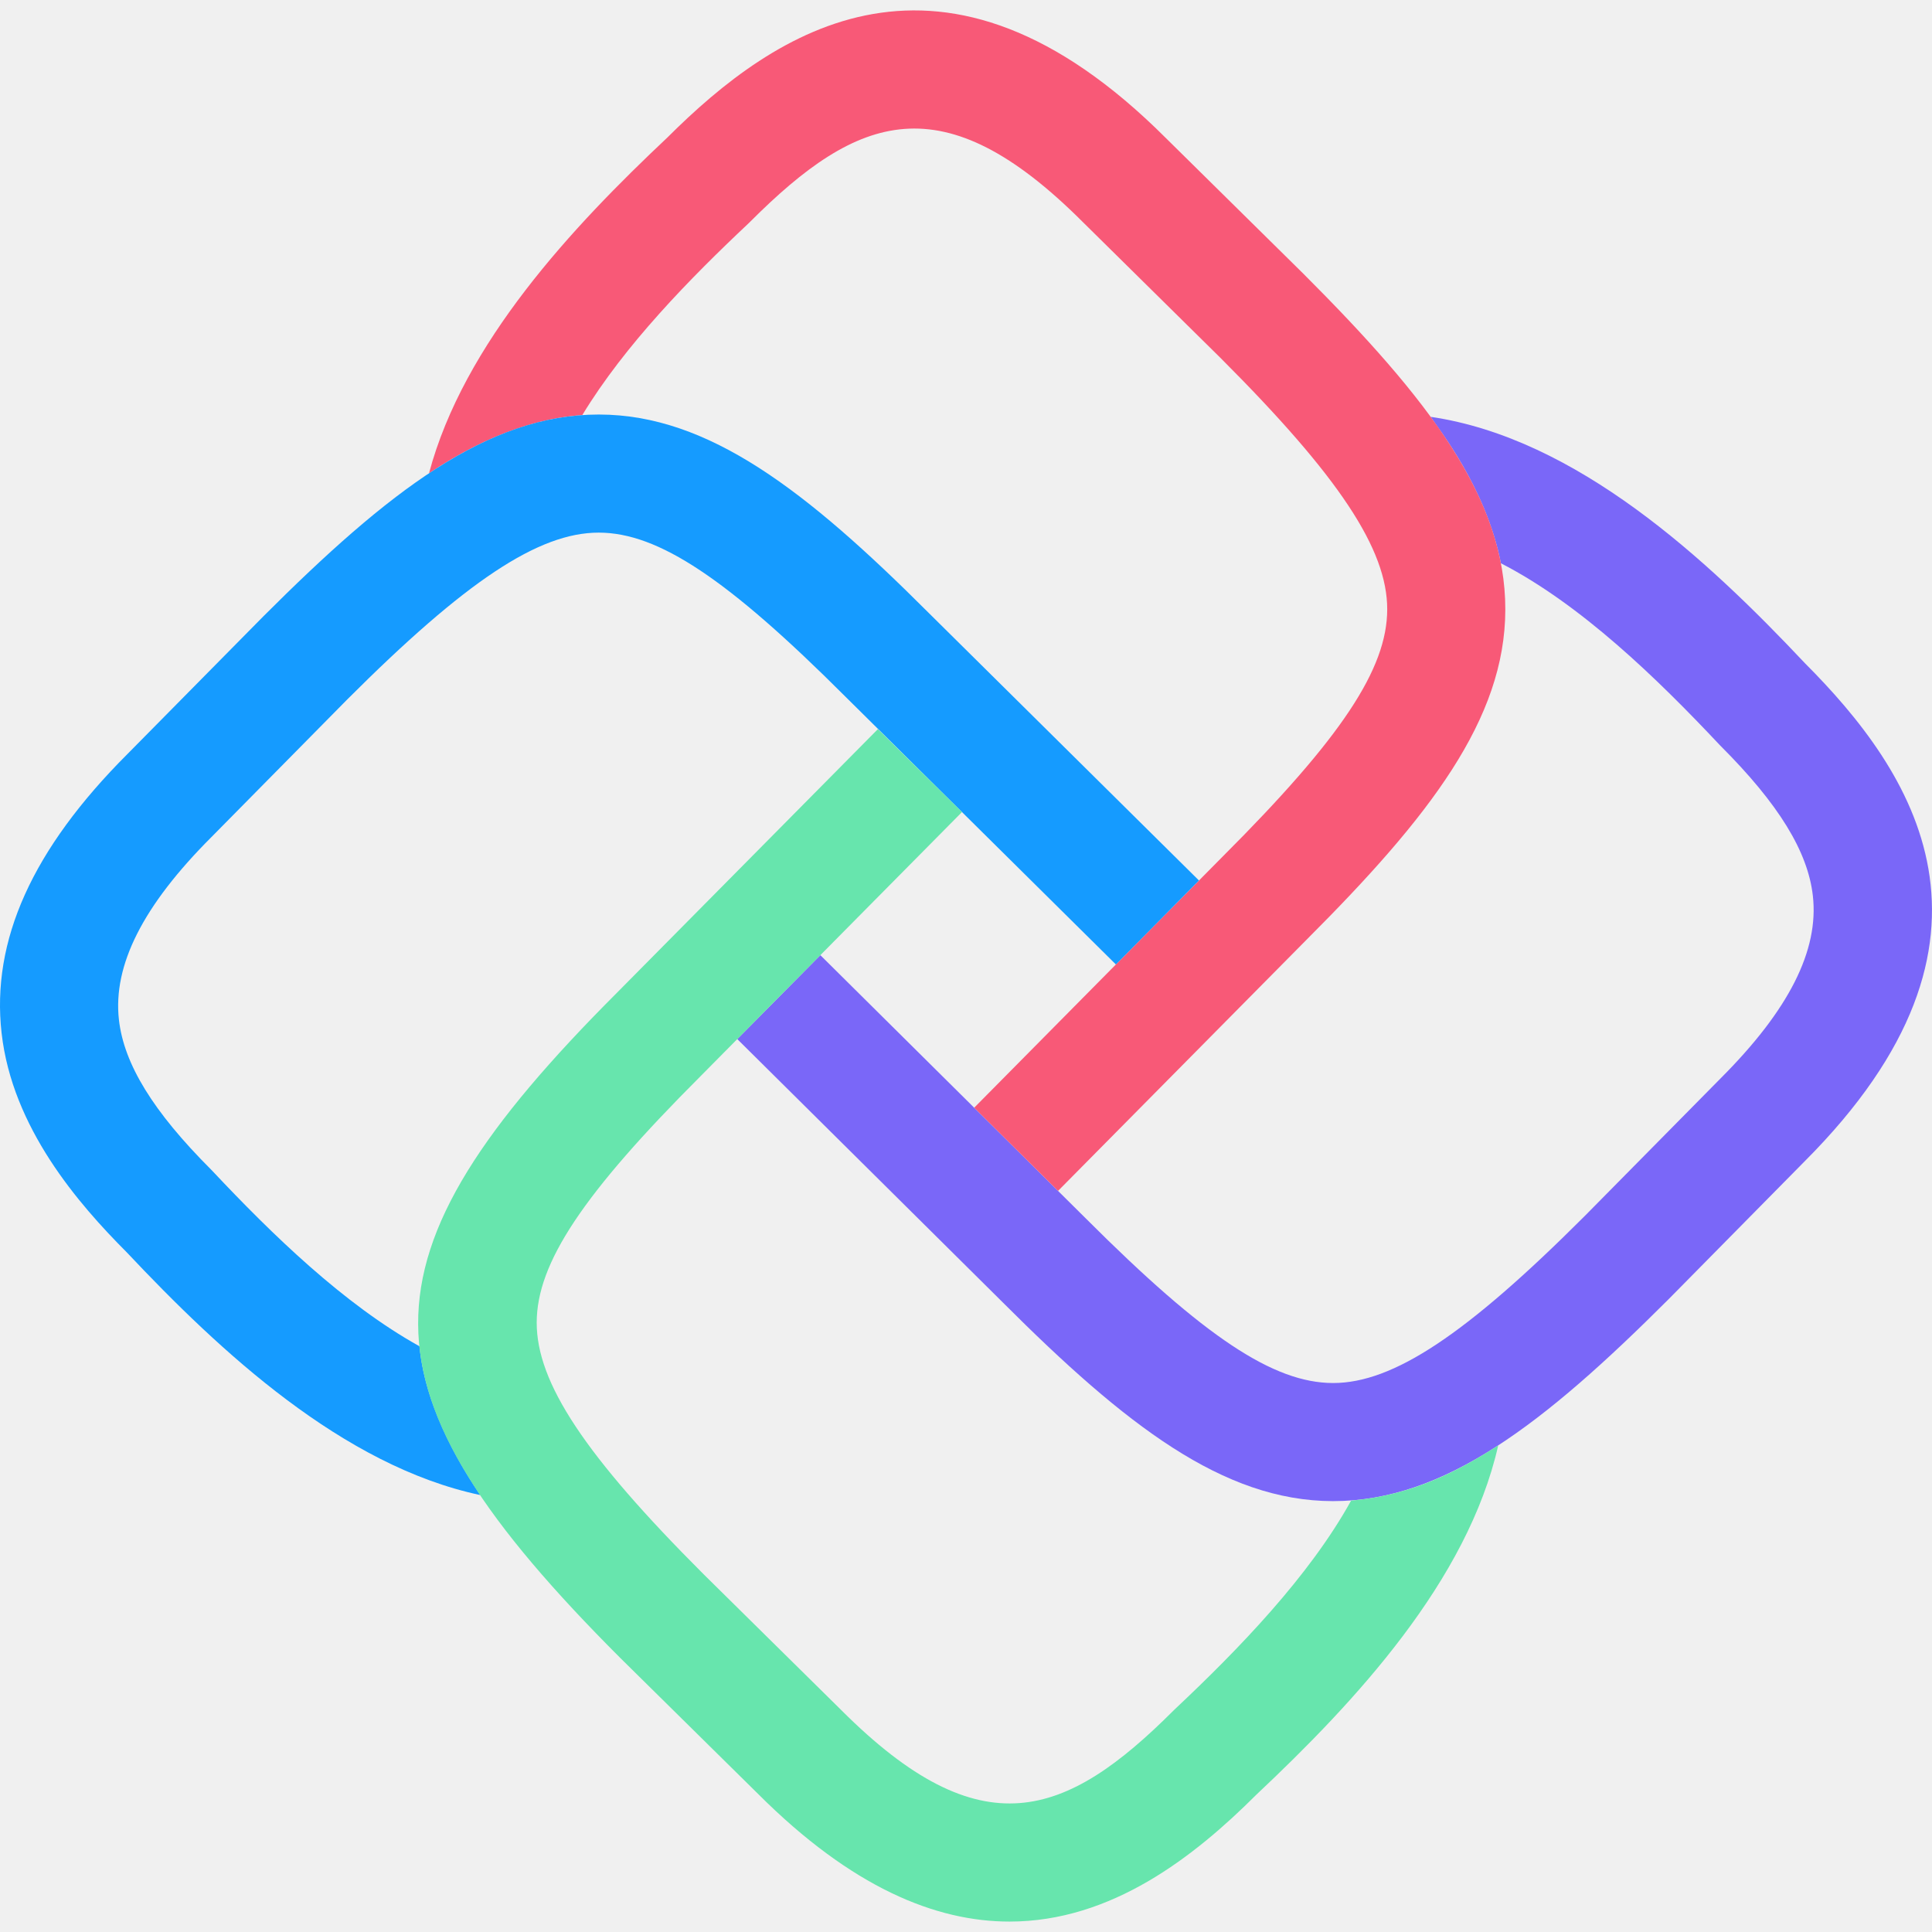
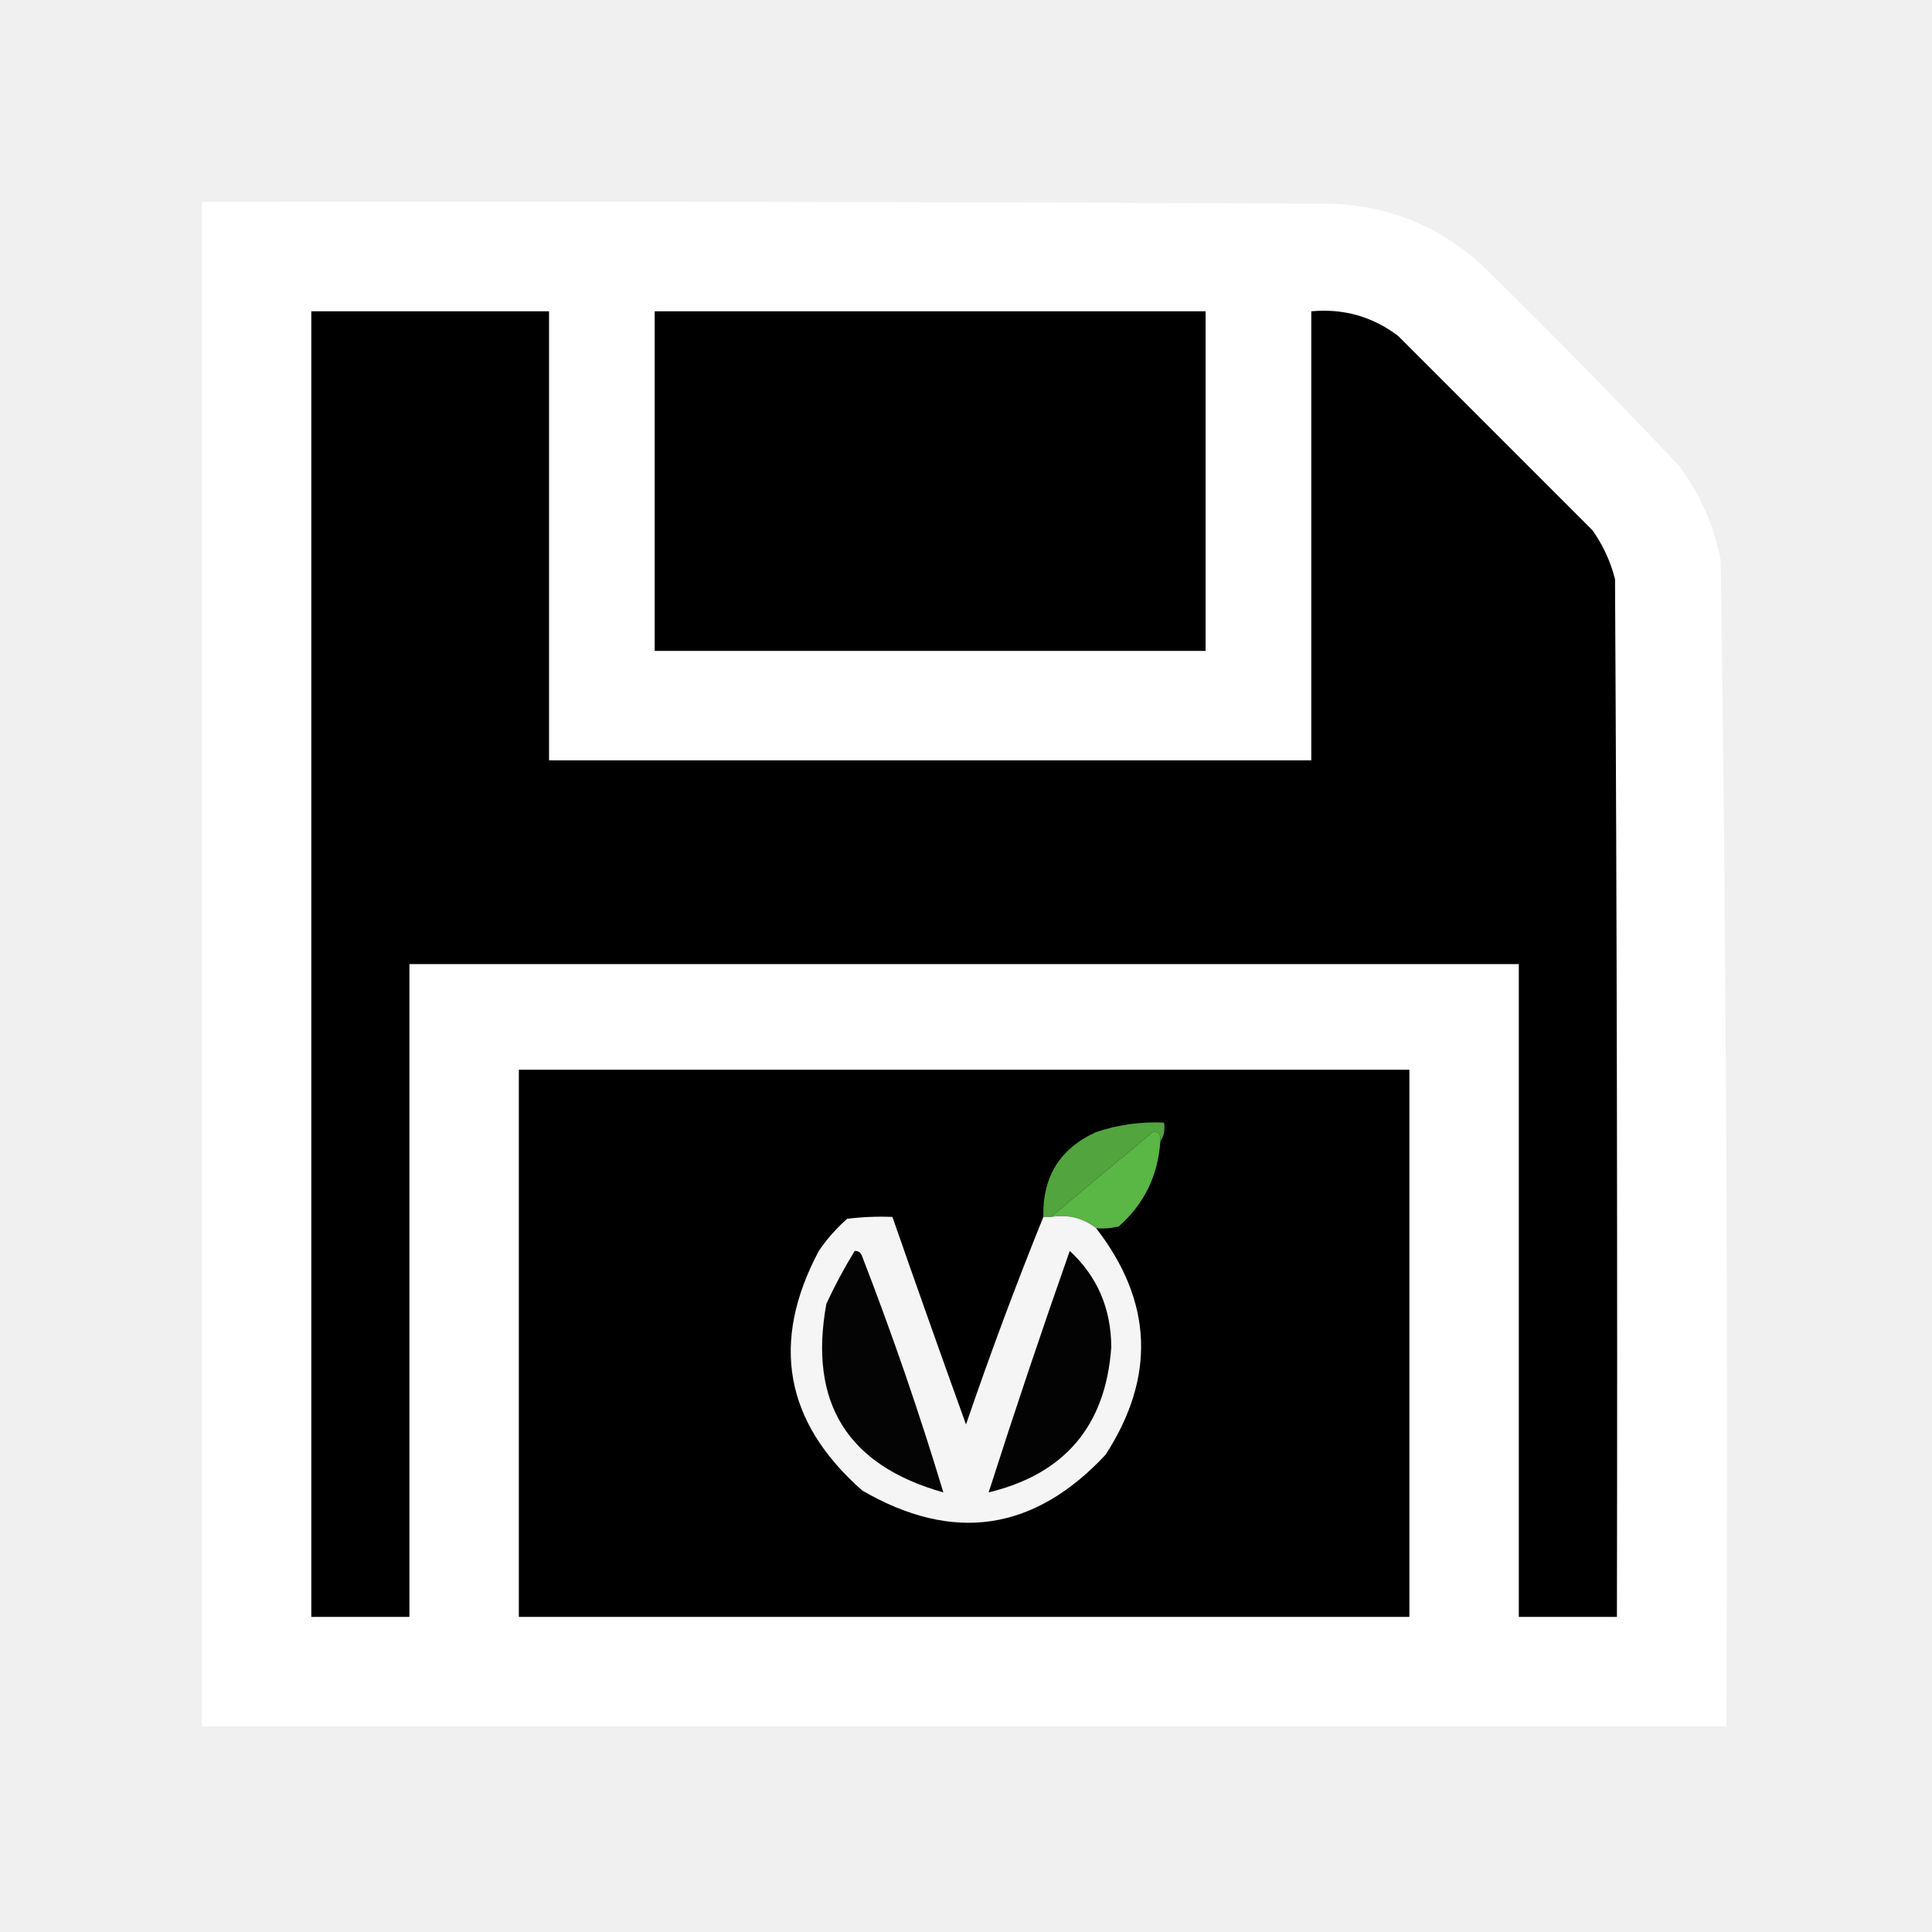
- <svg xmlns="http://www.w3.org/2000/svg" xmlns:xlink="http://www.w3.org/1999/xlink" width="450" height="450" viewBox="0 0 50.37 49.827" version="1.1" id="svg151">
-   <defs id="defs105">
-     <path id="aj28a0fd1a" d="M 1.738,0.156 3.927,2.323 2.347,3.919 0.101,1.81 Z" />
-     <path id="fdje57jgic" d="M 2.201,0.066 3.855,1.703 1.69,3.894 0.093,2.311 Z" />
-     <path id="6bg72xwlze" d="M 2.398,0.044 3.994,1.624 1.886,3.869 0.232,2.232 Z" />
-     <path id="eaqjnja8wg" d="M 1.736,0.023 3.981,2.132 2.344,3.786 0.156,1.619 Z" />
-   </defs>
-   <g fill="none" fill-rule="evenodd" id="g149" transform="translate(-2.9304427e-4,-1.6465461e-4)">
-     <g id="g147">
-       <g id="g145">
-         <path fill="#7a67f8" d="M 34.758,38.865 H 34.746 C 31.892,38.86 29.342,36.882 26.152,33.692 l -6.93,-6.873 2.166,-2.188 6.937,6.88 c 3.075,3.074 4.876,4.272 6.427,4.275 h 0.005 c 1.567,0 3.467,-1.262 6.558,-4.353 l 3.541,-3.587 c 1.784,-1.784 2.57,-3.34 2.408,-4.762 -0.13,-1.156 -0.894,-2.397 -2.401,-3.904 L 44.83,19.146 C 43.202,17.414 41.211,15.483 39.131,14.414 38.745,12.437 37.48,10.881 37.3,10.596 c 3.803,0.559 7.197,3.703 9.758,6.424 2.788,2.794 5.803,7.176 -0.018,12.996 l -3.54,3.588 c -3.251,3.25 -5.844,5.261 -8.742,5.261" id="path107" />
-         <path fill="#f85977" d="m 25.399,28.608 6.492,-6.562 c 3.076,-3.076 4.274,-4.877 4.276,-6.428 0.004,-1.567 -1.257,-3.469 -4.352,-6.563 L 28.228,5.515 C 24.58,1.867 22.369,2.699 19.561,5.507 L 19.528,5.54 c -1.54,1.448 -3.237,3.182 -4.346,5.01 -1.031,0.073 -2.361,0.424 -3.997,1.518 0.906,-3.397 3.737,-6.422 6.216,-8.755 2.794,-2.789 7.177,-5.804 12.997,0.017 l 3.588,3.54 c 3.255,3.256 5.266,5.851 5.26,8.754 -0.005,2.854 -1.982,5.404 -5.172,8.594 l -6.489,6.559 z" id="path109" />
-         <path fill="#159bff" d="M 12.522,38.707 C 8.939,37.946 5.746,34.972 3.308,32.382 2.035,31.106 0.321,29.13 0.042,26.663 c -0.274,-2.414 0.8,-4.795 3.283,-7.278 l 3.542,-3.588 c 3.25,-3.25 5.843,-5.261 8.74,-5.261 h 0.013 c 2.854,0.005 5.404,1.983 8.593,5.172 l 7.046,6.976 -2.165,2.19 -7.053,-6.983 c -3.076,-3.076 -4.876,-4.273 -6.427,-4.276 h -0.006 c -1.566,0 -3.466,1.261 -6.557,4.352 L 5.51,21.555 c -1.784,1.784 -2.57,3.34 -2.409,4.762 0.131,1.156 0.894,2.396 2.402,3.904 l 0.033,0.034 c 1.55,1.649 3.43,3.479 5.401,4.573 0.168,1.739 1.2,3.297 1.585,3.88" id="path111" />
-         <path fill="#67e5ad" d="m 26.32,49.827 c -1.925,0 -4.114,-0.886 -6.557,-3.33 l -3.588,-3.54 C 9.167,35.949 9.151,32.546 16.086,25.61 l 6.802,-6.872 2.193,2.162 -6.812,6.882 c -3.076,3.076 -4.273,4.877 -4.276,6.427 -0.003,1.568 1.258,3.47 4.352,6.563 l 3.588,3.541 c 3.646,3.647 5.858,2.816 8.666,0.008 l 0.034,-0.033 c 1.654,-1.555 3.5,-3.46 4.593,-5.437 1.661,-0.14 2.9,-0.841 3.835,-1.438 -0.8,3.537 -3.738,6.69 -6.302,9.102 -1.62,1.618 -3.777,3.312 -6.439,3.312" id="path113" />
-         <g transform="translate(21.154,18.577)" id="g120">
-           <mask id="8jptpqrneb" fill="#ffffff">
-             <use xlink:href="#aj28a0fd1a" id="use115" />
-           </mask>
-           <path d="M 0.101,1.81 1.738,0.156 3.927,2.323 2.347,3.919 Z" mask="url(#8jptpqrneb)" id="path118" />
-         </g>
-         <g transform="translate(27.404,20.981)" id="g127">
-           <mask id="b2iljpfwbd" fill="#ffffff">
-             <use xlink:href="#fdje57jgic" id="use122" />
-           </mask>
-           <path d="M 2.201,0.066 3.855,1.703 1.69,3.894 0.093,2.311 Z" mask="url(#b2iljpfwbd)" id="path125" />
-         </g>
-         <g transform="translate(18.99,24.587)" id="g134">
-           <mask id="gj70tyfpnf" fill="#ffffff">
-             <use xlink:href="#6bg72xwlze" id="use129" />
-           </mask>
-           <path d="M 1.886,3.869 0.232,2.232 2.398,0.044 3.994,1.624 Z" mask="url(#gj70tyfpnf)" id="path132" />
-         </g>
-         <g transform="translate(25.24,26.99)" id="g141">
-           <mask id="z7vhvduckh" fill="#ffffff">
-             <use xlink:href="#eaqjnja8wg" id="use136" />
-           </mask>
-           <path d="M 3.981,2.132 2.344,3.786 0.156,1.619 1.736,0.023 Z" mask="url(#z7vhvduckh)" id="path139" />
-         </g>
-       </g>
-     </g>
+ <svg xmlns="http://www.w3.org/2000/svg" version="1.1" width="512px" height="512px" style="shape-rendering:geometricPrecision; text-rendering:geometricPrecision; image-rendering:optimizeQuality; fill-rule:evenodd; clip-rule:evenodd">
+   <g>
+     <path style="opacity:1" fill="#fefffe" d="M 53.5,53.5 C 153.501,53.333 253.501,53.5 353.5,54C 368.981,54.743 382.314,60.41 393.5,71C 411.029,88.195 428.196,105.695 445,123.5C 450.567,130.971 454.234,139.304 456,148.5C 457.482,251.477 457.982,354.477 457.5,457.5C 322.833,457.5 188.167,457.5 53.5,457.5C 53.5,322.833 53.5,188.167 53.5,53.5 Z" />
+   </g>
+   <g>
+     <path style="opacity:1" fill="#000000" d="M 82.5,82.5 C 103.5,82.5 124.5,82.5 145.5,82.5C 145.5,122.167 145.5,161.833 145.5,201.5C 212.833,201.5 280.167,201.5 347.5,201.5C 347.5,161.833 347.5,122.167 347.5,82.5C 356.027,81.714 363.693,83.881 370.5,89C 387.667,106.167 404.833,123.333 422,140.5C 424.804,144.443 426.804,148.777 428,153.5C 428.5,245.166 428.667,336.833 428.5,428.5C 419.833,428.5 411.167,428.5 402.5,428.5C 402.5,370.833 402.5,313.167 402.5,255.5C 304.5,255.5 206.5,255.5 108.5,255.5C 108.5,313.167 108.5,370.833 108.5,428.5C 99.833,428.5 91.167,428.5 82.5,428.5C 82.5,313.167 82.5,197.833 82.5,82.5 Z" />
+   </g>
+   <g>
+     <path style="opacity:1" fill="#000000" d="M 173.5,82.5 C 222.167,82.5 270.833,82.5 319.5,82.5C 319.5,112.5 319.5,142.5 319.5,172.5C 270.833,172.5 222.167,172.5 173.5,172.5C 173.5,142.5 173.5,112.5 173.5,82.5 Z" />
+   </g>
+   <g>
+     <path style="opacity:1" fill="#000000" d="M 137.5,283.5 C 216.167,283.5 294.833,283.5 373.5,283.5C 373.5,331.833 373.5,380.167 373.5,428.5C 294.833,428.5 216.167,428.5 137.5,428.5C 137.5,380.167 137.5,331.833 137.5,283.5 Z" />
+   </g>
+   <g>
+     <path style="opacity:1" fill="#51a43e" d="M 307.5,302.5 C 307.728,300.645 307.061,299.812 305.5,300C 296.429,307.518 287.429,315.018 278.5,322.5C 277.833,322.5 277.167,322.5 276.5,322.5C 276.237,311.847 280.904,304.347 290.5,300C 296.346,298.049 302.346,297.215 308.5,297.5C 308.784,299.415 308.451,301.081 307.5,302.5 Z" />
+   </g>
+   <g>
+     <path style="opacity:1" fill="#5ab645" d="M 307.5,302.5 C 306.873,311.585 303.207,319.085 296.5,325C 294.527,325.495 292.527,325.662 290.5,325.5C 287.073,322.769 283.073,321.769 278.5,322.5C 287.429,315.018 296.429,307.518 305.5,300C 307.061,299.812 307.728,300.645 307.5,302.5 Z" />
+   </g>
+   <g>
+     <path style="opacity:1" fill="#f5f5f5" d="M 276.5,322.5 C 277.167,322.5 277.833,322.5 278.5,322.5C 283.073,321.769 287.073,322.769 290.5,325.5C 305.493,344.902 306.327,364.902 293,385.5C 274.073,405.813 252.573,408.979 228.5,395C 207.946,376.895 204.113,355.728 217,331.5C 219.128,328.37 221.628,325.537 224.5,323C 228.486,322.501 232.486,322.334 236.5,322.5C 242.89,340.836 249.39,359.169 256,377.5C 262.371,358.875 269.204,340.541 276.5,322.5 Z" />
+   </g>
+   <g>
+     <path style="opacity:1" fill="#040404" d="M 226.5,331.5 C 227.497,331.47 228.164,331.97 228.5,333C 236.495,353.656 243.662,374.489 250,395.5C 224.55,388.355 214.217,371.688 219,345.5C 221.271,340.62 223.771,335.954 226.5,331.5 Z" />
+   </g>
+   <g>
+     <path style="opacity:1" fill="#030303" d="M 283.5,331.5 C 290.789,338.262 294.455,346.762 294.5,357C 293.05,377.781 282.217,390.614 262,395.5C 268.835,374.139 276.001,352.806 283.5,331.5 Z" />
  </g>
</svg>
